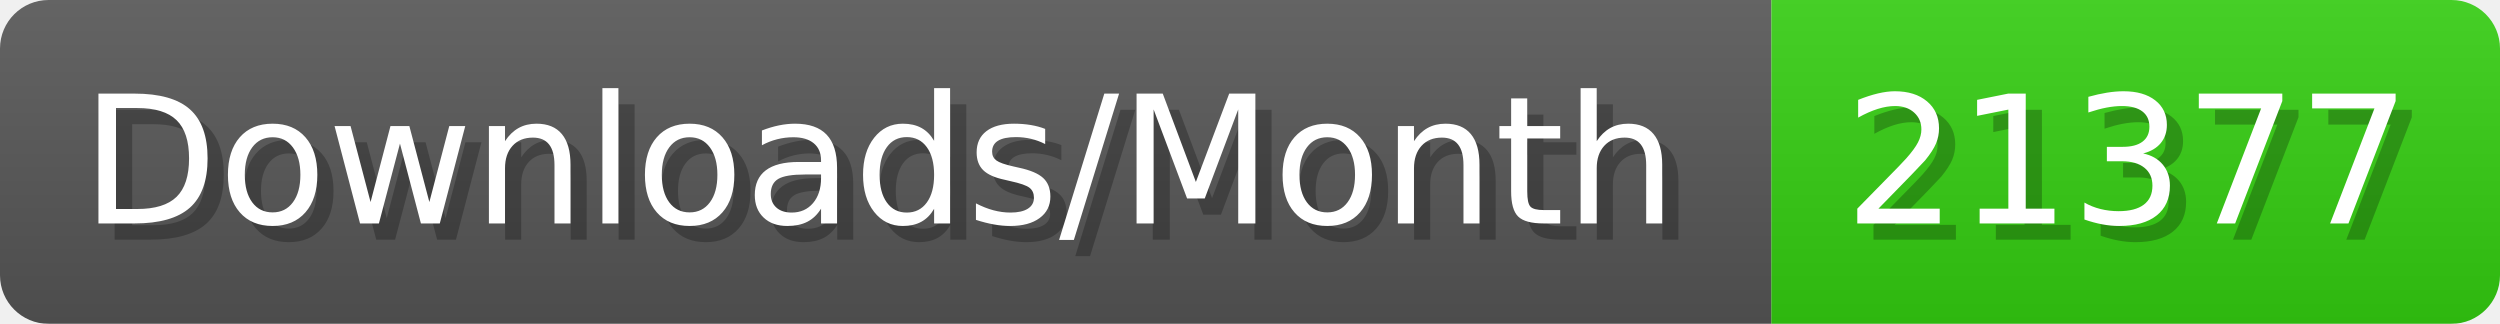
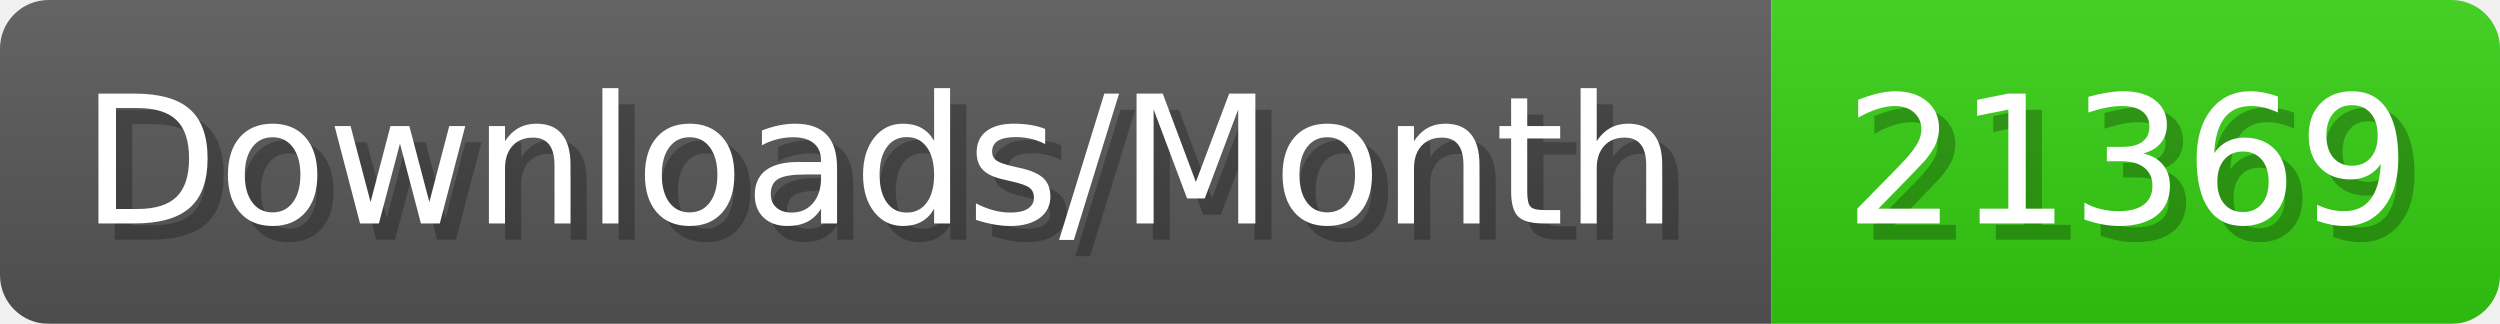
- <svg xmlns="http://www.w3.org/2000/svg" width="154.4" height="20" viewBox="0 0 1544 200" role="img" aria-label="Downloads/Month: 21377">
+ <svg xmlns="http://www.w3.org/2000/svg" width="154.4" height="20" viewBox="0 0 1544 200" role="img" aria-label="Downloads/Month: 21369">
  <linearGradient id="YlXUI" x2="0" y2="100%">
    <stop offset="0" stop-opacity=".1" stop-color="#EEE" />
    <stop offset="1" stop-opacity=".1" />
  </linearGradient>
  <mask id="JHhop">
    <rect width="1544" height="200" rx="30" fill="#FFF" />
  </mask>
  <g mask="url(#JHhop)">
    <rect width="1094" height="200" fill="#555" />
    <rect width="450" height="200" fill="#3C1" x="1094" />
    <rect width="1544" height="200" fill="url(#YlXUI)" />
  </g>
  <g aria-hidden="true" fill="#fff" text-anchor="start" font-family="Verdana,DejaVu Sans,sans-serif" font-size="110">
    <text x="60" y="148" textLength="994" fill="#000" opacity="0.25">Downloads/Month</text>
    <text x="50" y="138" textLength="994">Downloads/Month</text>
-     <text x="1149" y="148" textLength="350" fill="#000" opacity="0.25">21377</text>
-     <text x="1139" y="138" textLength="350">21377</text>
+     <text x="1149" y="148" textLength="350" fill="#000" opacity="0.25">21369</text>
+     <text x="1139" y="138" textLength="350">21369</text>
  </g>
</svg>
